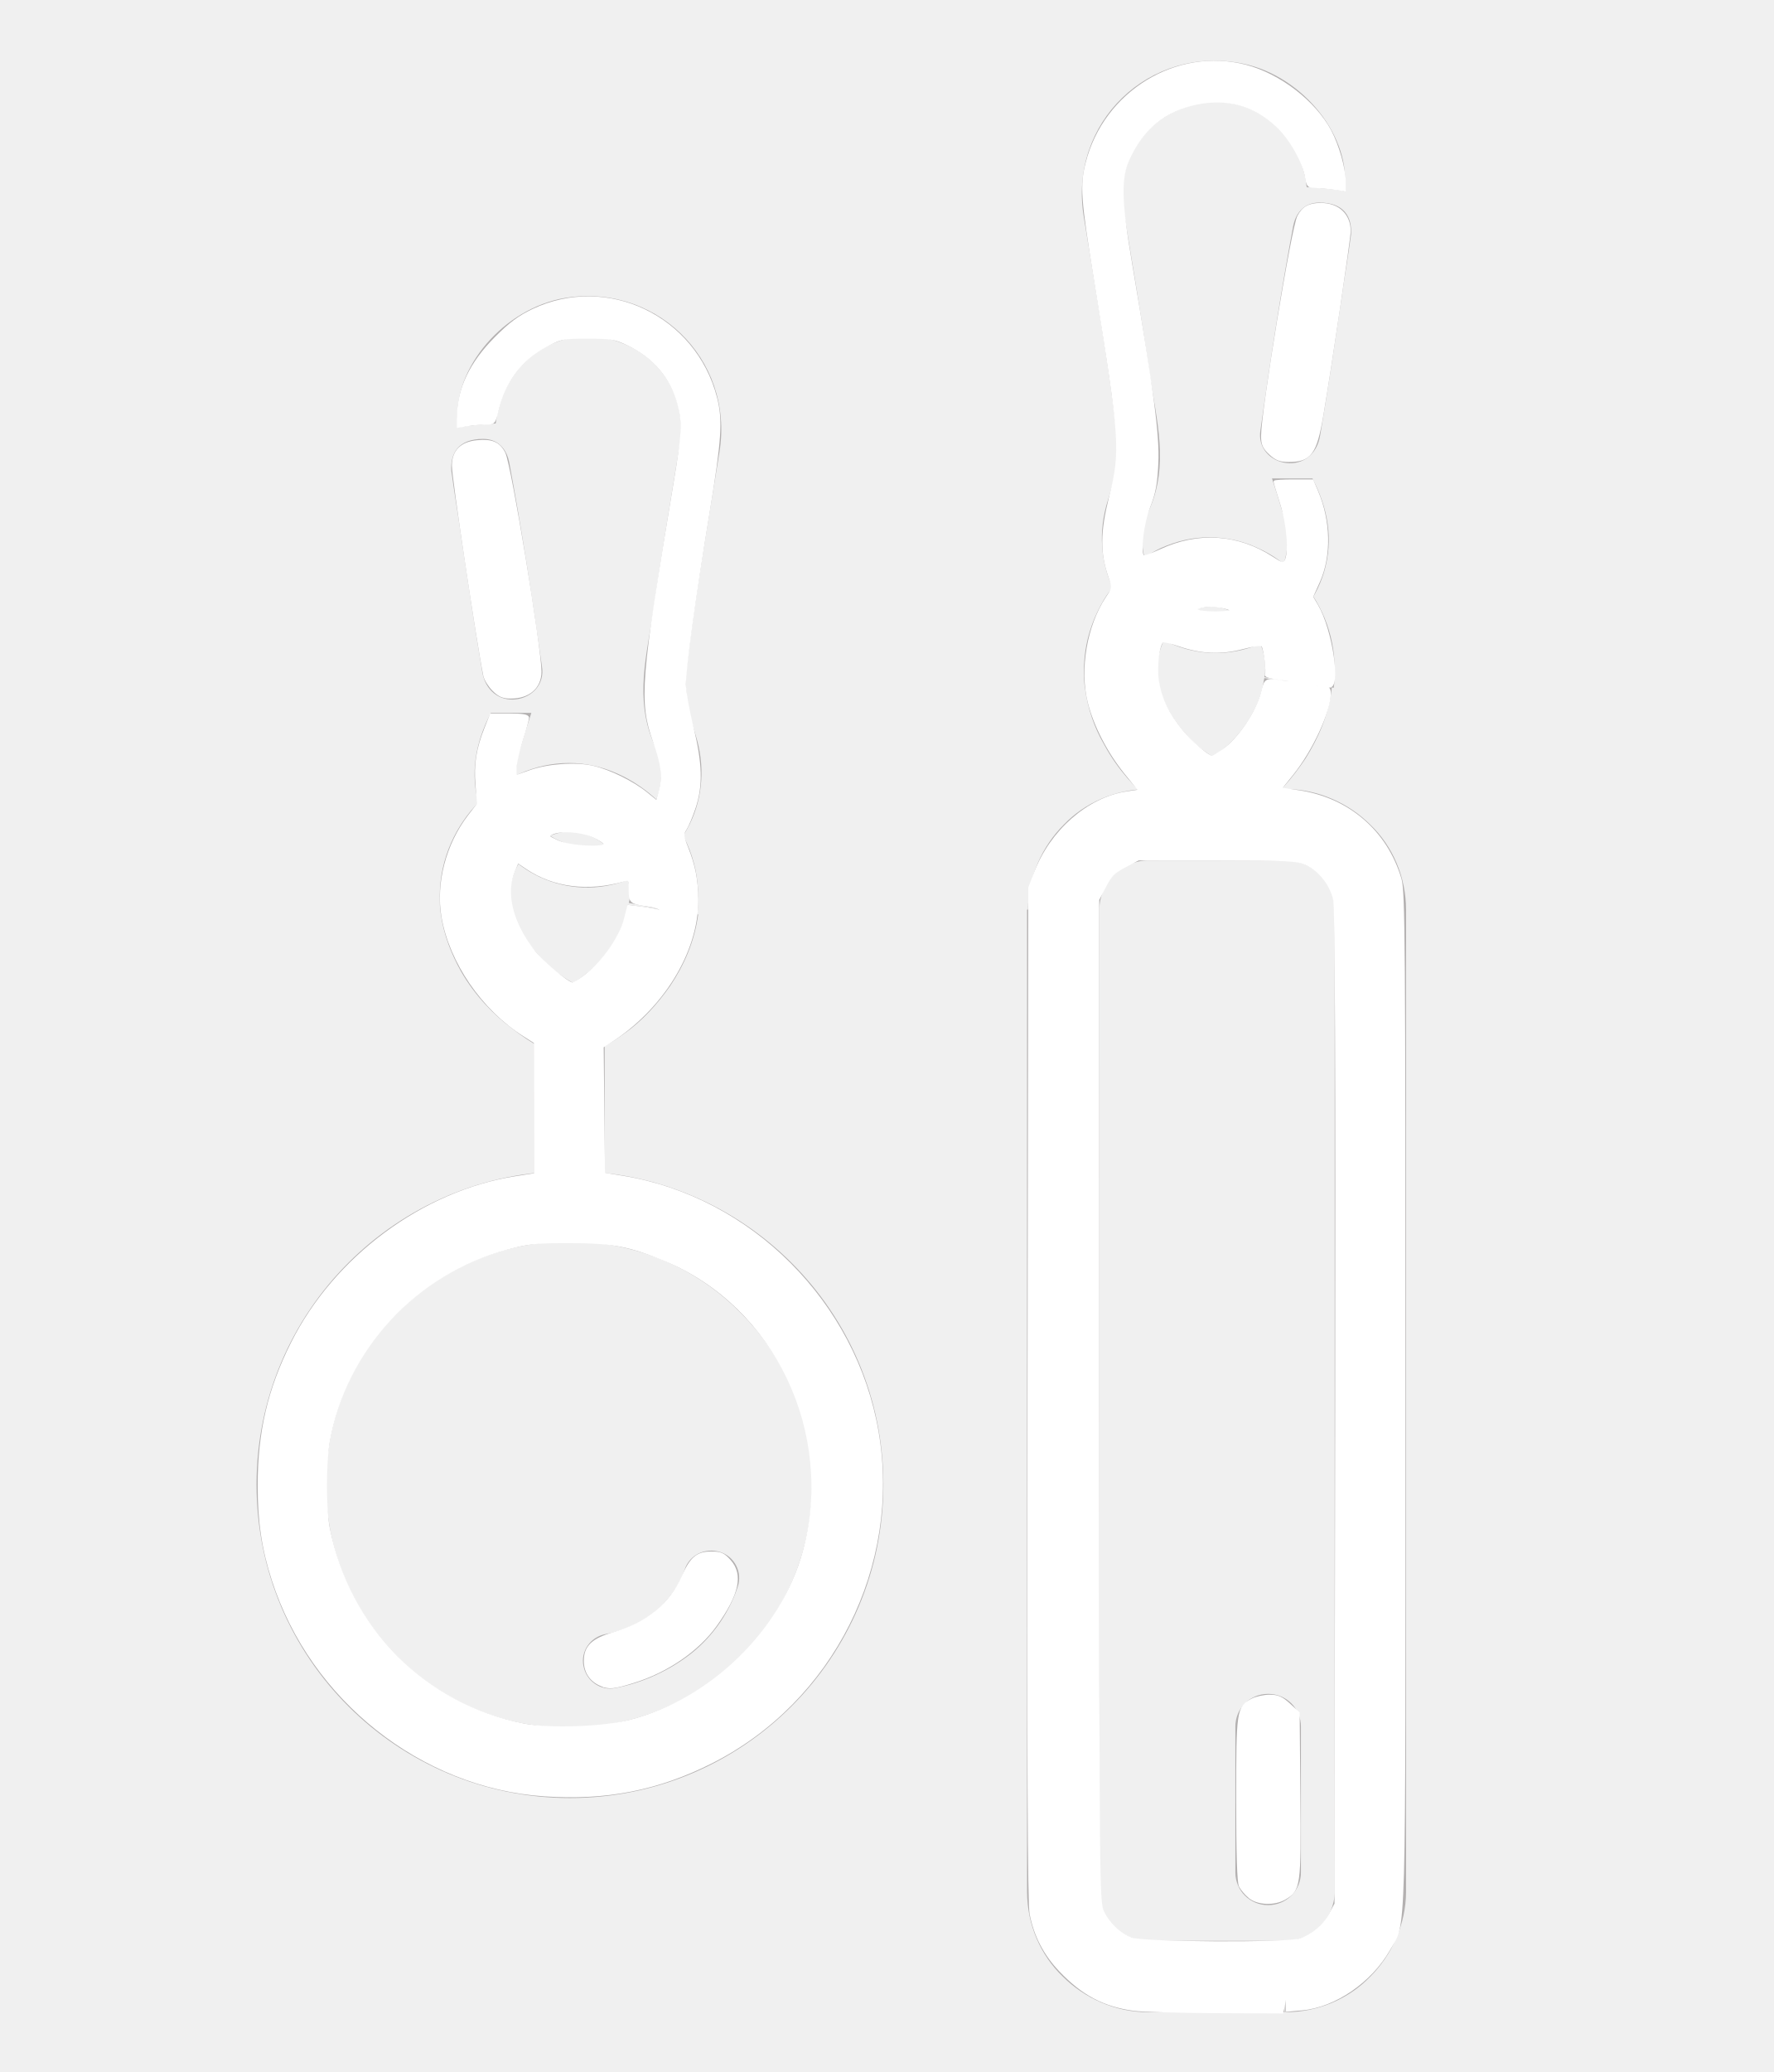
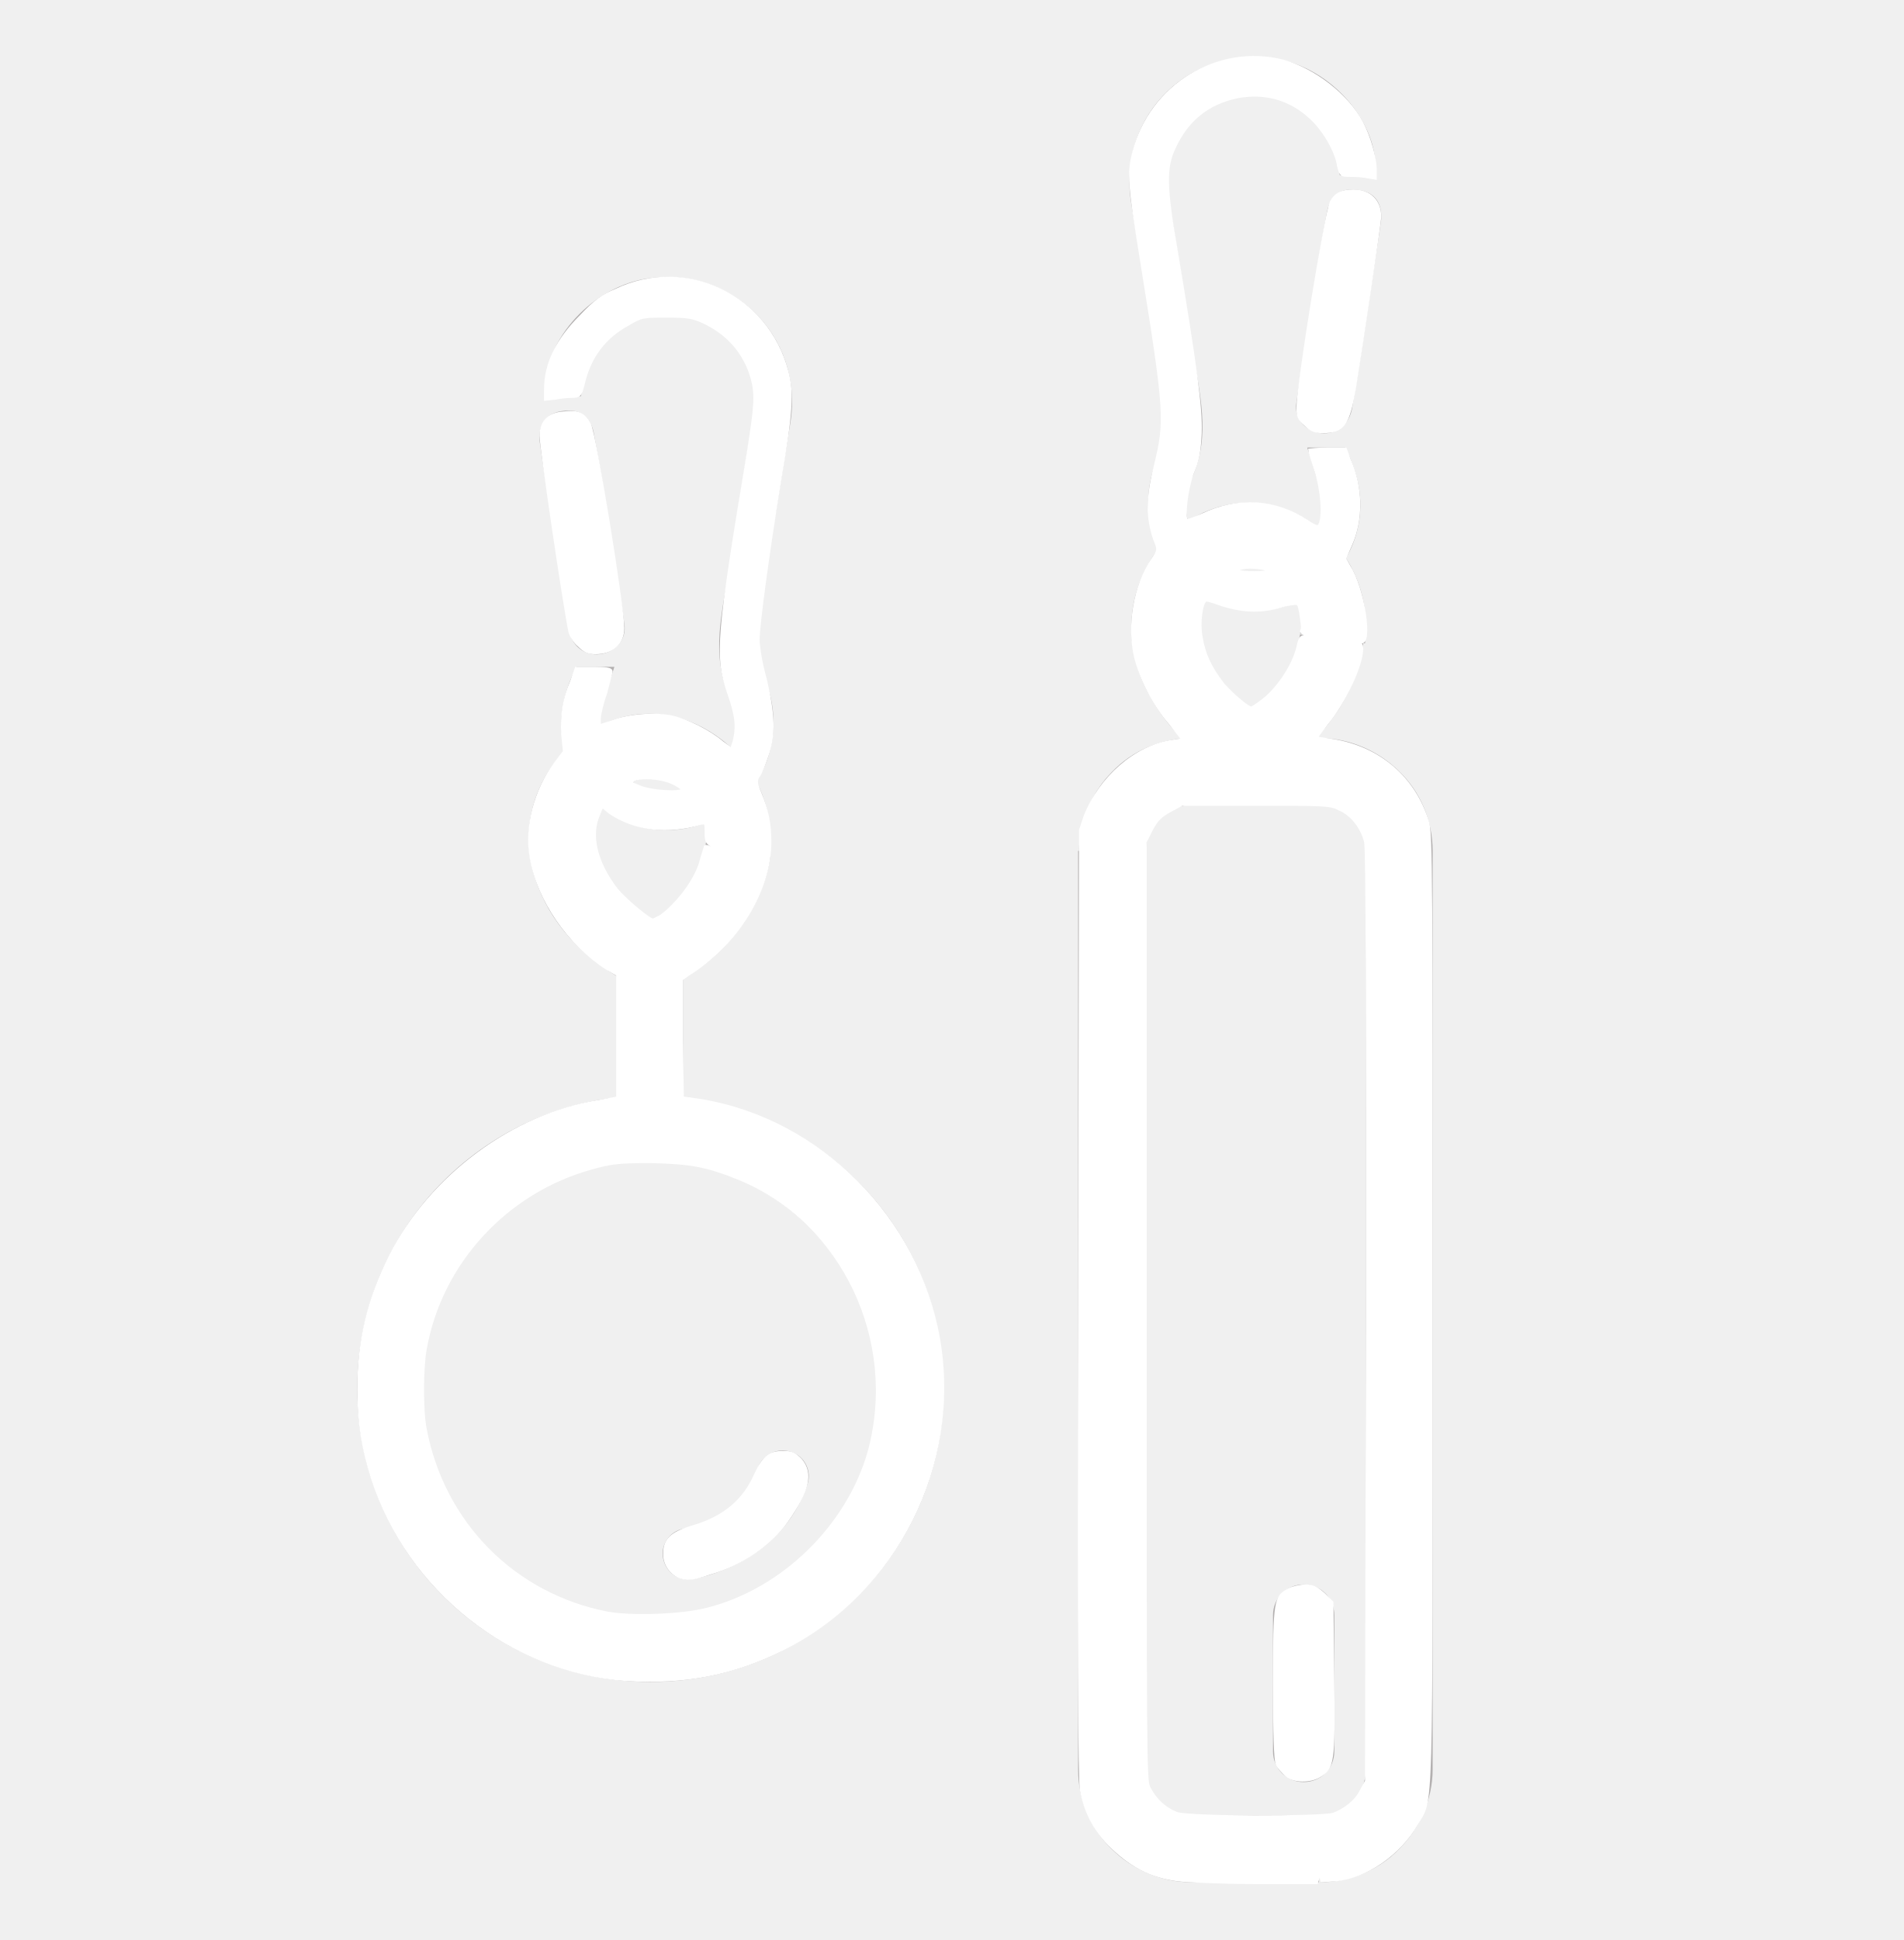
- <svg xmlns="http://www.w3.org/2000/svg" version="1.1" id="Vrstva_1" x="0px" y="0px" viewBox="0 0 183.9 214.8" style="enable-background:new 0 0 183.9 214.8;" xml:space="preserve">
-   <defs id="defs31" />
-   <style type="text/css" id="style2">
- 	.st0{fill:#B3B0B0;}
- </style>
-   <g id="g26">
-     <path class="st0" d="M87.9,153.9h-3.7c0,7-2.8,13.3-7.4,17.8c-4.6,4.6-10.9,7.4-17.8,7.4c-7,0-13.3-2.8-17.8-7.4   c-4.6-4.6-7.4-10.9-7.4-17.8c0-7,2.8-13.3,7.4-17.8c4.6-4.6,10.9-7.4,17.8-7.4c7,0,13.3,2.8,17.8,7.4c4.6,4.6,7.4,10.9,7.4,17.8   H87.9h3.7c0-18-14.6-32.5-32.5-32.5c-18,0-32.5,14.6-32.5,32.5c0,18,14.6,32.5,32.5,32.5c18,0,32.5-14.6,32.5-32.5H87.9z" id="path4" />
-     <path class="st0" d="M71,162.7c-0.6,1.8-1.8,3.3-3.2,4.5c-1.5,1.1-3.3,1.9-5,2.2c-1.6,0.3-2.6,1.8-2.3,3.3c0.3,1.6,1.8,2.6,3.3,2.3   c2.6-0.5,5.2-1.6,7.5-3.3c2.3-1.7,4.2-4.2,5.2-7.2c0.5-1.5-0.3-3.1-1.8-3.6C73.1,160.4,71.5,161.2,71,162.7z" id="path6" />
-     <path class="st0" d="M68.7,94.3l-3.6-0.5c-0.2,1.2-0.6,2.3-1.1,3.3c-0.9,1.6-2.1,3-3.3,3.9c-0.6,0.5-1.1,0.8-1.5,1   c-0.2,0.1-0.3,0.1-0.4,0.1l0,0l0.2,1v-1.1c-0.2,0-0.2,0-0.2,0l0.2,1v-1.1v2.1l0.5-2c-0.1,0-0.2-0.1-0.5-0.1v2.1l0.5-2l-0.1,0.5   l0.2-0.5l0,0l-0.1,0.5l0.2-0.5c-0.1,0-0.7-0.3-1.4-0.8c-1.1-0.7-2.3-1.9-3.4-3.3c-1-1.4-1.7-2.9-1.9-4.3c0-0.3-0.1-0.6-0.1-0.9   c0-1.8,0.8-3.4,2-4.6c1.2-1.2,2.8-1.9,4.2-1.9c1.4,0,3,0.7,4.2,1.9c1.2,1.2,2,2.8,2,4.6c0,0.3,0,0.6-0.1,0.9l0,0L68.7,94.3l3.6,0.5   c0.1-0.6,0.1-1.3,0.1-1.9c0-3.9-1.7-7.3-4.1-9.8c-2.5-2.4-5.8-4-9.3-4c-3.6,0-6.9,1.6-9.3,4c-2.4,2.4-4.1,5.9-4.1,9.8   c0,0.6,0,1.2,0.1,1.8c0.3,2.2,1.1,4.2,2.1,6c1.5,2.6,3.5,4.6,5.4,6c0.9,0.7,1.8,1.3,2.7,1.8c0.4,0.2,0.9,0.4,1.4,0.6   c0.5,0.2,1,0.3,1.8,0.3c0.9,0,1.6-0.2,2.3-0.4c1.2-0.4,2.3-1.1,3.4-1.9c1.7-1.2,3.3-2.9,4.7-4.9c1.4-2.1,2.5-4.5,2.9-7.4l0-0.1   l0,0.1L68.7,94.3z" id="path8" />
-     <polyline class="st0" points="55.4,104.2 55.4,125 62.7,125 62.7,104.2  " id="polyline10" />
-     <path class="st0" d="M133.3,204.9l0-3.7l-14.2,0c-1.4,0-2.7-0.6-3.6-1.5c-0.9-0.9-1.5-2.2-1.5-3.6l0-101.9l0-0.1l-3.5,0.2l3.5,0   l0-0.2l-3.5,0.2l3.5,0c0-1.4,0.6-2.7,1.5-3.6c0.9-0.9,2.2-1.5,3.6-1.5l14.2,0c1.4,0,2.7,0.6,3.6,1.5c0.9,0.9,1.5,2.2,1.5,3.6   l0,101.8l0,0c0,1.4-0.6,2.7-1.5,3.6c-0.9,0.9-2.2,1.5-3.6,1.5L133.3,204.9l0,3.7c3.4,0,6.6-1.4,8.8-3.7c2.2-2.2,3.7-5.4,3.7-8.8   l0,0l0-101.8c0-3.4-1.4-6.6-3.7-8.8c-2.2-2.2-5.4-3.7-8.8-3.7l-14.2,0c-3.4,0-6.6,1.4-8.8,3.7c-2.2,2.2-3.7,5.4-3.7,8.8l0,0.2   l3.6-0.2l-3.7,0l0,101.8c0,3.4,1.4,6.6,3.7,8.8c2.2,2.2,5.4,3.7,8.8,3.7l14.2,0L133.3,204.9z" id="path12" />
-     <path class="st0" d="M134.7,70.8l-3.6-0.5c-0.2,1.2-0.5,2.3-1.1,3.4c-0.8,1.6-2,3-3.1,3.9c-0.5,0.4-1,0.8-1.4,0.9   c-0.2,0.1-0.3,0.1-0.3,0.1l0,0l0.3,1.2l0-1.2c-0.2,0-0.3,0-0.3,0l0.3,1.2l0-1.2l0,2.2l0.6-2.2c-0.1,0-0.2-0.1-0.6-0.1v2.2l0.6-2.2   l-0.2,0.8l0.3-0.7l-0.1,0l-0.2,0.8l0.3-0.7l0,0c-0.2-0.1-0.7-0.4-1.4-0.9c-1-0.7-2.1-1.9-3-3.2c-0.9-1.3-1.6-2.8-1.7-4.3l0,0   c0-0.3-0.1-0.6-0.1-0.9c0-1.8,0.7-3.5,1.9-4.7c0.6-0.6,1.2-1.1,1.8-1.4c0.6-0.3,1.3-0.4,1.9-0.4c0.6,0,1.2,0.1,1.9,0.4   c1,0.4,1.9,1.3,2.6,2.3c0.7,1.1,1.1,2.3,1.1,3.7c0,0.3,0,0.6-0.1,0.9l0,0L134.7,70.8l3.6,0.5c0.1-0.6,0.1-1.2,0.1-1.9   c0-3.8-1.5-7.2-3.9-9.7c-1.2-1.2-2.5-2.2-4.1-2.9c-1.5-0.7-3.2-1.1-5-1.1c-1.8,0-3.4,0.4-5,1.1c-2.3,1.1-4.2,2.8-5.7,5   c-1.4,2.2-2.3,4.8-2.3,7.7c0,0.6,0,1.2,0.1,1.8l0,0c0.3,2.2,1,4.2,2,5.9c1.4,2.6,3.3,4.6,5.1,6.1c0.9,0.7,1.7,1.3,2.6,1.8   c0.4,0.2,0.8,0.4,1.3,0.6c0.5,0.2,1,0.3,1.8,0.3c0.9,0,1.6-0.2,2.3-0.5c1.2-0.4,2.2-1.1,3.3-1.9c1.6-1.2,3.1-2.9,4.5-5   c1.3-2.1,2.4-4.5,2.7-7.3l0,0L134.7,70.8z" id="path14" />
-     <path class="st0" d="M128.1,179l0,15.1c0,1.9,1.5,3.4,3.4,3.4c1.9,0,3.4-1.5,3.4-3.4l0-15.1c0-1.9-1.5-3.4-3.4-3.4   C129.6,175.6,128.1,177.1,128.1,179" id="path16" />
-     <path class="st0" d="M51.4,43.9c-1.4,0.1-2.7,0.2-3.9,0.4C46.7,38.7,51.7,32.4,58,31c9.7-2,18.2,6.1,16.6,15.9   c-1.2,7.4-2.5,14.8-3.4,22.3c-0.3,2.3,0.2,4.7,0.9,6.9c2.1,6.5-1.1,13.2-7.5,15.3c-6.3,2.1-13-1.4-14.9-7.8c-1-3.4-0.4-6.6,1.2-9.7   c1.3,0,2.6,0,4.2,0c-0.4,1.2-0.7,2.2-1,3.2c-1.3,3.5-0.5,6.9,2.3,9.1c2.7,2.1,6.2,2.1,9,0.1c2.8-2.1,4-5.6,2.5-9   c-2.2-4.8-0.8-9.5-0.1-14.3c0.8-5.7,1.8-11.4,2.7-17c0.8-5.4-2.6-10-8-11c-4.9-0.9-9.7,2.5-10.8,7.5C51.5,43,51.5,43.4,51.4,43.9z" id="path18" />
-     <path class="st0" d="M50.1,45.5c1.8,0,2.5,1.4,2.7,2.4c1.3,7,2.4,14.1,3.4,21.2c0.3,1.8-1,3.2-2.7,3.4c-1.7,0.2-3.2-0.9-3.5-2.9   c-0.8-4.7-1.5-9.4-2.2-14.1c-0.3-2.2-0.7-4.4-1-6.7C46.7,47,47.5,45.5,50.1,45.5z" id="path20" />
-     <path class="st0" d="M135.5,19.4c1.4,0.1,2.7,0.2,3.9,0.4c0.8-5.5-4.2-11.9-10.5-13.2c-9.7-2-18.2,6.1-16.5,16   c1.2,7.4,2.5,14.8,3.4,22.3c0.3,2.3-0.2,4.7-0.9,6.9c-2.1,6.5,1.1,13.2,7.5,15.3c6.3,2.1,13-1.5,14.9-7.8c1-3.4,0.4-6.6-1.2-9.7   c-1.3,0-2.6,0-4.2,0c0.4,1.2,0.7,2.2,1,3.2c1.3,3.5,0.5,6.9-2.3,9.1c-2.7,2.1-6.2,2.1-9,0.1c-2.8-2.1-4-5.6-2.5-9   c2.2-4.8,0.8-9.5,0.1-14.3c-0.8-5.7-1.8-11.4-2.7-17c-0.8-5.4,2.6-10,8-11c4.9-0.9,9.7,2.5,10.8,7.5   C135.4,18.5,135.4,18.9,135.5,19.4z" id="path22" />
-     <path class="st0" d="M136.8,21c-1.8,0-2.5,1.4-2.7,2.4c-1.3,7-2.4,14.1-3.4,21.2c-0.3,1.8,1,3.2,2.7,3.4c1.7,0.2,3.2-0.9,3.5-2.9   c0.8-4.7,1.5-9.4,2.2-14.1c0.3-2.2,0.7-4.4,1-6.7C140.2,22.5,139.4,21,136.8,21z" id="path24" />
-   </g>
-   <path style="fill:#ffffff;stroke:#ffffff;stroke-width:0.258" d="M 56.411,186.094 C 43.73,185.217 32.32,176.167 28.317,163.811 27.271,160.584 26.85,157.767 26.85,154.006 c 0,-5.554 1.027,-9.956 3.449,-14.778 4.458,-8.877 13.599,-15.657 23.13,-17.157 l 2.078,-0.327 -0.009,-6.849 -0.009,-6.849 -1.176,-0.746 C 50.063,104.606 46.708,99.713 45.908,95.044 45.313,91.579 46.366,87.553 48.641,84.593 L 49.601,83.344 49.434,81.366 c -0.18,-2.14 0.073,-3.724 0.946,-5.915 l 0.54,-1.355 h 1.906 c 1.355,0 1.905,0.093 1.903,0.323 -0.002,0.177 -0.292,1.228 -0.645,2.333 -0.353,1.106 -0.642,2.404 -0.642,2.885 v 0.874 l 1.484,-0.531 c 1.888,-0.675 4.766,-0.88 6.556,-0.465 1.737,0.402 4.153,1.595 5.564,2.745 l 1.083,0.884 0.271,-0.974 c 0.447,-1.609 0.316,-2.836 -0.566,-5.322 -1.462,-4.121 -1.283,-6.367 2.141,-26.802 0.859,-5.127 0.912,-6.221 0.396,-8.161 -0.743,-2.793 -2.545,-4.904 -5.312,-6.225 -1.254,-0.598 -1.737,-0.678 -4.131,-0.678 -2.598,0 -2.779,0.037 -4.343,0.885 -2.601,1.41 -4.299,3.675 -5.015,6.689 -0.307,1.291 -0.345,1.333 -1.224,1.336 -0.499,0.002 -1.343,0.075 -1.875,0.163 l -0.968,0.16 0.006,-1.002 c 0.018,-2.878 1.286,-5.545 3.881,-8.162 1.495,-1.508 2.447,-2.218 3.887,-2.9 7.699,-3.646 16.766,0.698 18.949,9.08 0.602,2.313 0.469,4.348 -0.781,11.959 -1.42,8.645 -2.449,16.104 -2.449,17.754 0,0.675 0.349,2.655 0.775,4.4 0.936,3.834 1.001,6.093 0.239,8.377 -0.295,0.883 -0.711,1.877 -0.924,2.209 -0.352,0.547 -0.339,0.728 0.142,1.936 0.755,1.897 1.046,3.396 1.054,5.426 0.019,5.373 -3.617,11.268 -9.099,14.751 l -0.714,0.454 0.069,6.598 0.069,6.598 2.065,0.342 c 13.186,2.184 24.01,13.049 26.304,26.401 2.383,13.874 -4.679,27.924 -17.217,34.254 -5.529,2.791 -10.913,3.847 -17.348,3.403 z m 8.907,-7.671 c 8.433,-2.164 15.812,-9.352 18.05,-17.581 3.345,-12.302 -2.904,-25.443 -14.369,-30.216 -3.676,-1.53 -5.474,-1.873 -9.877,-1.881 -3.518,-0.006 -4.306,0.075 -6.524,0.67 -9.535,2.559 -16.835,10.462 -18.534,20.067 -0.386,2.184 -0.386,6.96 0.001,8.916 2.068,10.455 9.98,18.417 20.28,20.409 2.684,0.519 8.204,0.325 10.972,-0.385 z m -5.156,-76.87 c 2.061,-1.376 4.119,-4.156 4.671,-6.308 l 0.334,-1.303 1.302,0.165 c 0.716,0.091 1.52,0.227 1.786,0.303 0.283,0.081 0.418,0.032 0.326,-0.118 -0.087,-0.141 -0.697,-0.337 -1.356,-0.436 -1.842,-0.276 -1.906,-0.331 -1.906,-1.616 0,-1.084 -0.04,-1.153 -0.581,-0.998 -3.758,1.075 -7.321,0.624 -10.127,-1.28 l -0.936,-0.635 -0.4,0.958 c -0.974,2.331 -0.235,5.345 2.031,8.282 0.912,1.182 3.565,3.412 4.059,3.412 0.087,0 0.446,-0.192 0.797,-0.426 z m 2.575,-14.046 c 0,-0.15 -0.552,-0.52 -1.226,-0.823 -1.327,-0.596 -3.507,-0.72 -4.347,-0.249 -0.444,0.249 -0.376,0.331 0.668,0.805 1.278,0.58 4.905,0.778 4.905,0.267 z" id="path1107" />
-   <path style="fill:#ffffff;stroke:#ffffff;stroke-width:0.258" d="m 62.317,174.664 c -1.066,-0.456 -1.647,-1.332 -1.647,-2.485 0,-1.458 0.762,-2.199 2.918,-2.836 3.584,-1.059 5.935,-2.987 7.244,-5.939 0.84,-1.895 1.486,-2.433 2.924,-2.433 0.979,0 1.271,0.129 1.909,0.843 1.29,1.444 0.858,3.435 -1.446,6.664 -1.843,2.583 -5.034,4.779 -8.515,5.858 -2.085,0.647 -2.538,0.691 -3.388,0.327 z" id="path1146" />
-   <path style="fill:#ffffff;stroke:#ffffff;stroke-width:0.258" d="M 51.159,71.515 C 50.733,71.089 50.32,70.421 50.241,70.03 49.527,66.515 46.988,49.528 46.988,48.272 c 0,-1.494 0.851,-2.351 2.495,-2.508 1.522,-0.146 2.253,0.17 2.79,1.209 0.604,1.168 3.76,20.259 3.746,22.659 -0.01,1.632 -1.188,2.658 -3.056,2.658 -0.8,0 -1.203,-0.173 -1.803,-0.774 z" id="path1185" />
-   <path style="fill:#ffffff;stroke:#ffffff;stroke-width:0.258" d="m 117.598,208.33 c -3.097,-0.416 -5.32,-1.592 -7.663,-4.055 -1.608,-1.69 -2.612,-3.63 -3.039,-5.869 -0.217,-1.139 -0.275,-15.408 -0.218,-53.958 l 0.077,-52.409 0.582,-1.528 c 1.66,-4.359 5.518,-7.737 9.526,-8.34 l 1.33,-0.2 -1.504,-1.861 c -1.744,-2.159 -3.167,-4.916 -3.766,-7.304 -0.852,-3.391 -0.084,-7.896 1.842,-10.806 0.692,-1.045 0.693,-1.056 0.273,-2.287 -0.833,-2.439 -0.814,-4.518 0.076,-8.116 1.218,-4.923 1.157,-5.826 -1.529,-22.468 -1.385,-8.584 -1.48,-9.895 -0.886,-12.228 1.872,-7.352 9.343,-11.917 16.466,-10.061 3.503,0.912 7.154,3.719 8.761,6.735 0.796,1.494 1.49,3.931 1.49,5.233 v 0.884 l -1.198,-0.164 c -0.659,-0.09 -1.515,-0.164 -1.903,-0.164 -0.617,0 -0.725,-0.123 -0.862,-0.981 -0.257,-1.607 -1.631,-4.032 -3.02,-5.332 -2.346,-2.195 -5.191,-2.991 -8.338,-2.335 -3.291,0.686 -5.615,2.559 -7.041,5.675 -0.961,2.098 -0.913,4.318 0.24,11.105 2.236,13.17 2.826,17.667 2.692,20.525 -0.1,2.145 -0.276,3.088 -0.839,4.518 -0.672,1.706 -1.034,4.728 -0.616,5.146 0.085,0.085 0.903,-0.195 1.817,-0.622 3.908,-1.829 7.991,-1.563 11.55,0.752 1.051,0.683 1.212,0.723 1.421,0.349 0.47,-0.84 0.25,-3.756 -0.45,-5.961 -0.374,-1.179 -0.68,-2.195 -0.68,-2.259 0,-0.064 0.875,-0.116 1.945,-0.116 h 1.945 l 0.468,1.097 c 1.326,3.108 1.397,6.692 0.188,9.381 l -0.707,1.571 0.523,0.887 c 1.506,2.552 2.417,8.729 1.235,8.37 -0.168,-0.051 -0.828,-0.155 -1.467,-0.232 -0.791,-0.095 -0.997,-0.066 -0.645,0.089 0.284,0.126 0.894,0.237 1.355,0.247 0.721,0.016 0.839,0.11 0.839,0.672 0,1.803 -1.889,5.87 -3.864,8.321 l -1.232,1.529 1.967,0.304 c 5.11,0.789 9.006,4.163 10.458,9.055 0.377,1.27 0.416,6.378 0.416,53.968 0,57.98 0.112,54.026 -1.611,57.049 -1.866,3.274 -5.605,5.836 -8.963,6.141 l -1.56,0.141 -0.046,-1.779 c -0.039,-1.477 -0.061,-1.56 -0.132,-0.488 -0.047,0.71 -0.144,1.552 -0.217,1.872 l -0.131,0.581 -6.901,-0.033 c -3.796,-0.018 -7.598,-0.126 -8.45,-0.241 z m 17.195,-7.249 c 1.327,-0.444 2.495,-1.421 3.139,-2.626 l 0.579,-1.082 0.069,-51.376 c 0.047,-35.046 -0.017,-51.792 -0.202,-52.683 -0.332,-1.602 -1.509,-3.102 -2.947,-3.756 -0.95,-0.432 -1.832,-0.478 -9.218,-0.483 l -8.168,-0.006 -1.376,0.719 c -1.114,0.582 -1.513,0.981 -2.095,2.095 l -0.719,1.376 0.006,51.928 c 0.005,49.994 0.024,51.966 0.484,52.961 0.609,1.314 1.759,2.395 3.031,2.849 1.302,0.464 16.069,0.536 17.417,0.084 z M 126.78,77.828 c 1.721,-1.193 3.59,-3.963 4.128,-6.12 0.332,-1.332 0.329,-1.33 2.363,-0.995 0.668,0.11 1.162,0.115 1.098,0.01 -0.065,-0.105 -0.815,-0.271 -1.667,-0.37 -0.852,-0.099 -1.487,-0.281 -1.41,-0.404 0.163,-0.263 -0.122,-2.637 -0.362,-3.02 -0.107,-0.172 -0.838,-0.087 -2.101,0.242 -2.252,0.588 -4.263,0.495 -6.586,-0.305 -0.813,-0.28 -1.571,-0.451 -1.685,-0.381 -0.454,0.28 -0.746,2.658 -0.507,4.126 0.303,1.865 1.035,3.381 2.496,5.175 0.968,1.188 2.74,2.699 3.165,2.699 0.066,0 0.547,-0.296 1.068,-0.657 z m 0.901,-14.553 c -0.216,-0.35 -2.083,-0.607 -2.98,-0.41 -1.318,0.289 -0.59,0.646 1.318,0.646 1.024,0 1.744,-0.102 1.662,-0.236 z" id="path1224" />
-   <path style="fill:#ffffff;stroke:#ffffff;stroke-width:0.258" d="m 131.696,47.013 c -0.647,-0.605 -0.802,-0.955 -0.802,-1.819 0,-2.53 3.139,-21.564 3.752,-22.749 0.479,-0.926 1.112,-1.275 2.311,-1.275 1.799,0 2.973,1.104 2.973,2.797 0,0.741 -1.982,14.103 -2.828,19.065 -0.676,3.966 -1.234,4.73 -3.453,4.73 -0.914,0 -1.317,-0.154 -1.953,-0.749 z" id="path1263" />
-   <path style="fill:#ffffff;stroke:#ffffff;stroke-width:0.258" d="m 129.563,196.662 c -0.377,-0.319 -0.813,-0.833 -0.968,-1.144 -0.187,-0.374 -0.282,-3.403 -0.282,-8.984 0,-9.245 0.046,-9.554 1.541,-10.327 0.417,-0.215 1.23,-0.392 1.807,-0.392 0.835,0 1.247,0.181 2.014,0.883 l 0.964,0.883 0.075,8.544 c 0.082,9.407 0.029,9.789 -1.474,10.677 -1.083,0.64 -2.831,0.572 -3.675,-0.142 z" id="path1302" />
+ <svg xmlns="http://www.w3.org/2000/svg" version="1.2" viewBox="0 0 211 215" width="211" height="215">
+   <style>.a{fill:#b3b0b0}.b{fill:#fff;stroke:#fff;stroke-width:.4}</style>
+   <path class="a" d="m100.9 153.9h-3.7c0 7-2.8 13.3-7.4 17.8-4.6 4.6-10.9 7.4-17.8 7.4-7 0-13.3-2.8-17.8-7.4-4.6-4.6-7.4-10.9-7.4-17.8 0-7 2.8-13.3 7.4-17.8 4.6-4.6 10.9-7.4 17.8-7.4 7 0 13.3 2.8 17.8 7.4 4.6 4.6 7.4 10.9 7.4 17.8h3.7 3.7c0-18-14.6-32.5-32.5-32.5-18 0-32.5 14.6-32.5 32.5 0 18 14.6 32.5 32.5 32.5 18 0 32.5-14.6 32.5-32.5z" />
+   <path class="a" d="m84 162.7c-0.6 1.8-1.8 3.3-3.2 4.5-1.5 1.1-3.3 1.9-5 2.2-1.6 0.3-2.6 1.8-2.3 3.3 0.3 1.6 1.8 2.6 3.3 2.3 2.6-0.5 5.2-1.6 7.5-3.3 2.3-1.7 4.2-4.2 5.2-7.2 0.5-1.5-0.3-3.1-1.8-3.6-1.6-0.5-3.2 0.3-3.7 1.8z" />
+   <path class="a" d="m81.7 94.3l-3.6-0.5c-0.2 1.2-0.6 2.3-1.1 3.3-0.9 1.6-2.1 3-3.3 3.9-0.6 0.5-1.1 0.8-1.5 1-0.2 0.1-0.3 0.1-0.4 0.1l0.2 1v-1.1c-0.2 0-0.2 0-0.2 0l0.2 1v-1.1 2.1l0.5-2c-0.1 0-0.2-0.1-0.5-0.1v2.1l0.5-2-0.1 0.5 0.2-0.5-0.1 0.5 0.2-0.5c-0.1 0-0.7-0.3-1.4-0.8-1.1-0.7-2.3-1.9-3.4-3.3-1-1.4-1.7-2.9-1.9-4.3 0-0.3-0.1-0.6-0.1-0.9 0-1.8 0.8-3.4 2-4.6 1.2-1.2 2.8-1.9 4.2-1.9 1.4 0 3 0.7 4.2 1.9 1.2 1.2 2 2.8 2 4.6 0 0.3 0 0.6-0.1 0.9l3.5 0.7 3.6 0.5c0.1-0.6 0.1-1.3 0.1-1.9 0-3.9-1.7-7.3-4.1-9.8-2.5-2.4-5.8-4-9.3-4-3.6 0-6.9 1.6-9.3 4-2.4 2.4-4.1 5.9-4.1 9.8 0 0.6 0 1.2 0.1 1.8 0.3 2.2 1.1 4.2 2.1 6 1.5 2.6 3.5 4.6 5.4 6q1.3 1 2.7 1.8c0.4 0.2 0.9 0.4 1.4 0.6 0.5 0.2 1 0.3 1.8 0.3 0.9 0 1.6-0.2 2.3-0.4 1.2-0.4 2.3-1.1 3.4-1.9 1.7-1.2 3.3-2.9 4.7-4.9 1.4-2.1 2.5-4.5 2.9-7.4v-0.1 0.1z" />
+   <path fill-rule="evenodd" class="a" d="m68.4 104.2v20.8h7.3v-20.8" />
+   <path class="a" d="m146.3 204.9v-3.7h-14.2c-1.4 0-2.7-0.6-3.6-1.5-0.9-0.9-1.5-2.2-1.5-3.6v-101.9-0.1l-3.5 0.2h3.5v-0.2l-3.5 0.2h3.5c0-1.4 0.6-2.7 1.5-3.6 0.9-0.9 2.2-1.5 3.6-1.5h14.2c1.4 0 2.7 0.6 3.6 1.5 0.9 0.9 1.5 2.2 1.5 3.6v101.8c0 1.4-0.6 2.7-1.5 3.6-0.9 0.9-2.2 1.5-3.6 1.5v3.7 3.7c3.4 0 6.6-1.4 8.8-3.7 2.2-2.2 3.7-5.4 3.7-8.8v-101.8c0-3.4-1.4-6.6-3.7-8.8-2.2-2.2-5.4-3.7-8.8-3.7h-14.2c-3.4 0-6.6 1.4-8.8 3.7-2.2 2.2-3.7 5.4-3.7 8.8v0.2l3.6-0.2h-3.7v101.8c0 3.4 1.4 6.6 3.7 8.8 2.2 2.2 5.4 3.7 8.8 3.7h14.2z" />
+   <path class="a" d="m147.7 70.8l-3.6-0.5c-0.2 1.2-0.5 2.3-1.1 3.4-0.8 1.6-2 3-3.1 3.9-0.5 0.4-1 0.8-1.4 0.9-0.2 0.1-0.3 0.1-0.3 0.1l0.3 1.2v-1.2q-0.3 0-0.3 0l0.3 1.2v-1.2 2.2l0.6-2.2c-0.1 0-0.2-0.1-0.6-0.1v2.2l0.6-2.2-0.2 0.8 0.3-0.7h-0.1l-0.2 0.8 0.3-0.7c-0.2-0.1-0.7-0.4-1.4-0.9-1-0.7-2.1-1.9-3-3.2-0.9-1.3-1.6-2.8-1.7-4.3 0-0.3-0.1-0.6-0.1-0.9 0-1.8 0.7-3.5 1.9-4.7 0.6-0.6 1.2-1.1 1.8-1.4 0.6-0.3 1.3-0.4 1.9-0.4 0.6 0 1.2 0.1 1.9 0.4 1 0.4 1.9 1.3 2.6 2.3 0.7 1.1 1.1 2.3 1.1 3.7 0 0.3 0 0.6-0.1 0.9l3.6 0.6 3.6 0.5c0.1-0.6 0.1-1.2 0.1-1.9 0-3.8-1.5-7.2-3.9-9.7-1.2-1.2-2.5-2.2-4.1-2.9-1.5-0.7-3.2-1.1-5-1.1-1.8 0-3.4 0.4-5 1.1-2.3 1.1-4.2 2.8-5.7 5-1.4 2.2-2.3 4.8-2.3 7.7 0 0.6 0 1.2 0.1 1.8 0.3 2.2 1 4.2 2 5.9 1.4 2.6 3.3 4.6 5.1 6.1 0.9 0.7 1.7 1.3 2.6 1.8 0.4 0.2 0.8 0.4 1.3 0.6 0.5 0.2 1 0.3 1.8 0.3 0.9 0 1.6-0.2 2.3-0.5 1.2-0.4 2.2-1.1 3.3-1.9 1.6-1.2 3.1-2.9 4.5-5 1.3-2.1 2.4-4.5 2.7-7.3z" />
+   <path class="a" d="m141.1 179v15.1c0 1.9 1.5 3.4 3.4 3.4 1.9 0 3.4-1.5 3.4-3.4v-15.1c0-1.9-1.5-3.4-3.4-3.4-1.9 0-3.4 1.5-3.4 3.4z" />
+   <path class="a" d="m64.4 43.9c-1.4 0.1-2.7 0.2-3.9 0.4-0.8-5.6 4.2-11.9 10.5-13.3 9.7-2 18.2 6.1 16.6 15.9-1.2 7.4-2.5 14.8-3.4 22.3-0.3 2.3 0.2 4.7 0.9 6.9 2.1 6.5-1.1 13.2-7.5 15.3-6.3 2.1-13-1.4-14.9-7.8-1-3.4-0.4-6.6 1.2-9.7 1.3 0 2.6 0 4.2 0-0.4 1.2-0.7 2.2-1 3.2-1.3 3.5-0.5 6.9 2.3 9.1 2.7 2.1 6.2 2.1 9 0.1 2.8-2.1 4-5.6 2.5-9-2.2-4.8-0.8-9.5-0.1-14.3 0.8-5.7 1.8-11.4 2.7-17 0.8-5.4-2.6-10-8-11-4.9-0.9-9.7 2.5-10.8 7.5-0.2 0.5-0.2 0.9-0.3 1.4z" />
+   <path class="a" d="m63.1 45.5c1.8 0 2.5 1.4 2.7 2.4 1.3 7 2.4 14.1 3.4 21.2 0.3 1.8-1 3.2-2.7 3.4-1.7 0.2-3.2-0.9-3.5-2.9-0.8-4.7-1.5-9.4-2.2-14.1-0.3-2.2-0.7-4.4-1-6.7-0.1-1.8 0.7-3.3 3.3-3.3z" />
+   <path class="a" d="m148.5 19.4c1.4 0.1 2.7 0.2 3.9 0.4 0.8-5.5-4.2-11.9-10.5-13.2-9.7-2-18.2 6.1-16.5 16 1.2 7.4 2.5 14.8 3.4 22.3 0.3 2.3-0.2 4.7-0.9 6.9-2.1 6.5 1.1 13.2 7.5 15.3 6.3 2.1 13-1.5 14.9-7.8 1-3.4 0.4-6.6-1.2-9.7-1.3 0-2.6 0-4.2 0 0.4 1.2 0.7 2.2 1 3.2 1.3 3.5 0.5 6.9-2.3 9.1-2.7 2.1-6.2 2.1-9 0.1-2.8-2.1-4-5.6-2.5-9 2.2-4.8 0.8-9.5 0.1-14.3-0.8-5.7-1.8-11.4-2.7-17-0.8-5.4 2.6-10 8-11 4.9-0.9 9.7 2.5 10.8 7.5 0.1 0.3 0.1 0.7 0.2 1.2z" />
+   <path class="a" d="m149.8 21c-1.8 0-2.5 1.4-2.7 2.4-1.3 7-2.4 14.1-3.4 21.2-0.3 1.8 1 3.2 2.7 3.4 1.7 0.2 3.2-0.9 3.5-2.9 0.8-4.7 1.5-9.4 2.2-14.1 0.3-2.2 0.7-4.4 1-6.7 0.1-1.8-0.7-3.3-3.3-3.3z" />
+   <path class="b" d="m69.4 186.1c-12.7-0.9-24.1-9.9-28.1-22.3-1-3.2-1.5-6-1.5-9.8 0-5.5 1.1-10 3.5-14.8 4.5-8.8 13.6-15.6 23.1-17.1l2.1-0.4v-6.8-6.9l-1.2-0.7c-4.2-2.7-7.6-7.6-8.4-12.3-0.6-3.4 0.5-7.4 2.7-10.4l1-1.3-0.2-1.9c-0.1-2.2 0.1-3.8 1-5.9l0.5-1.4h1.9c1.4 0 1.9 0.1 1.9 0.3 0 0.2-0.3 1.2-0.6 2.4-0.4 1.1-0.7 2.4-0.7 2.8v0.9l1.5-0.5c1.9-0.7 4.8-0.9 6.6-0.5 1.7 0.4 4.1 1.6 5.5 2.8l1.1 0.8 0.3-0.9c0.4-1.6 0.3-2.9-0.6-5.4-1.4-4.1-1.2-6.3 2.2-26.8 0.8-5.1 0.9-6.2 0.4-8.1-0.8-2.8-2.6-4.9-5.3-6.2-1.3-0.6-1.8-0.7-4.2-0.7-2.6 0-2.8 0-4.3 0.9-2.6 1.4-4.3 3.6-5 6.7-0.3 1.2-0.4 1.3-1.3 1.3-0.5 0-1.3 0.1-1.8 0.2l-1 0.1v-1c0-2.9 1.3-5.5 3.9-8.1 1.5-1.6 2.4-2.3 3.9-2.9 7.7-3.7 16.7 0.6 18.9 9 0.6 2.3 0.5 4.4-0.8 12-1.4 8.6-2.4 16.1-2.4 17.7 0 0.7 0.3 2.7 0.8 4.4 0.9 3.9 1 6.1 0.2 8.4-0.3 0.9-0.7 1.9-0.9 2.2-0.4 0.6-0.4 0.8 0.1 2 0.8 1.9 1.1 3.4 1.1 5.4 0 5.4-3.6 11.3-9.1 14.7l-0.7 0.5v6.6l0.1 6.6 2.1 0.3c13.2 2.2 24 13.1 26.3 26.4 2.4 13.9-4.7 28-17.2 34.3-5.6 2.8-11 3.8-17.4 3.4zm8.9-7.7c8.5-2.1 15.8-9.3 18.1-17.6 3.3-12.3-2.9-25.4-14.4-30.2-3.7-1.5-5.5-1.8-9.9-1.9-3.5 0-4.3 0.1-6.5 0.7-9.5 2.6-16.8 10.5-18.5 20.1-0.4 2.2-0.4 6.9 0 8.9 2 10.5 9.9 18.4 20.2 20.4 2.7 0.5 8.2 0.3 11-0.4zm-5.1-76.8c2-1.4 4.1-4.2 4.6-6.4l0.4-1.3 1.3 0.2c0.7 0.1 1.5 0.2 1.8 0.3 0.2 0.1 0.4 0 0.3-0.1-0.1-0.2-0.7-0.3-1.4-0.4-1.8-0.3-1.9-0.4-1.9-1.7 0-1 0-1.1-0.6-1-3.7 1.1-7.3 0.7-10.1-1.2l-0.9-0.7-0.4 1c-1 2.3-0.3 5.3 2 8.3 0.9 1.1 3.6 3.4 4.1 3.4 0.1 0 0.4-0.2 0.8-0.4zm2.5-14.1c0-0.1-0.5-0.5-1.2-0.8-1.3-0.6-3.5-0.7-4.3-0.3-0.5 0.3-0.4 0.4 0.6 0.8 1.3 0.6 4.9 0.8 4.9 0.3z" />
+   <path class="b" d="m75.3 174.7c-1-0.5-1.6-1.4-1.6-2.5 0-1.5 0.7-2.2 2.9-2.9 3.6-1 5.9-2.9 7.2-5.9 0.9-1.9 1.5-2.4 3-2.4 0.9 0 1.2 0.1 1.9 0.8 1.3 1.5 0.8 3.4-1.5 6.7-1.8 2.6-5 4.8-8.5 5.8-2.1 0.7-2.5 0.7-3.4 0.4z" />
+   <path class="b" d="m64.2 71.5c-0.5-0.4-0.9-1.1-1-1.5-0.7-3.5-3.2-20.5-3.2-21.7 0-1.5 0.8-2.4 2.5-2.5 1.5-0.2 2.2 0.1 2.8 1.2 0.6 1.1 3.7 20.2 3.7 22.6 0 1.7-1.2 2.7-3 2.7-0.8 0-1.2-0.2-1.8-0.8z" />
+   <path class="b" d="m130.6 208.3c-3.1-0.4-5.3-1.6-7.7-4q-2.4-2.5-3-5.9c-0.2-1.1-0.3-15.4-0.2-54l0.1-52.4 0.5-1.5c1.7-4.3 5.6-7.7 9.6-8.3l1.3-0.2-1.5-1.9c-1.8-2.1-3.2-4.9-3.8-7.3-0.8-3.4-0.1-7.9 1.9-10.8 0.7-1 0.7-1.1 0.2-2.3-0.8-2.4-0.8-4.5 0.1-8.1 1.2-4.9 1.2-5.8-1.5-22.5-1.4-8.6-1.5-9.9-0.9-12.2 1.9-7.4 9.3-11.9 16.5-10.1 3.5 1 7.1 3.8 8.7 6.8 0.8 1.5 1.5 3.9 1.5 5.2v0.9l-1.2-0.2c-0.6-0.1-1.5-0.1-1.9-0.1-0.6 0-0.7-0.2-0.9-1-0.2-1.6-1.6-4-3-5.3-2.3-2.2-5.2-3-8.3-2.4-3.3 0.7-5.6 2.6-7 5.7-1 2.1-1 4.3 0.2 11.1 2.2 13.2 2.8 17.7 2.7 20.5-0.1 2.2-0.3 3.1-0.9 4.5-0.6 1.7-1 4.8-0.6 5.2 0.1 0.1 0.9-0.2 1.8-0.6 4-1.9 8-1.6 11.6 0.7 1 0.7 1.2 0.7 1.4 0.4 0.5-0.9 0.3-3.8-0.4-6-0.4-1.2-0.7-2.2-0.7-2.3 0 0 0.9-0.1 1.9-0.1h2l0.4 1.1c1.4 3.1 1.4 6.7 0.2 9.4l-0.7 1.6 0.5 0.9c1.6 2.5 2.5 8.7 1.3 8.3-0.2 0-0.8-0.1-1.5-0.2q-1.2-0.1-0.6 0.1c0.3 0.1 0.9 0.2 1.3 0.2 0.7 0.1 0.9 0.1 0.9 0.7 0 1.8-1.9 5.9-3.9 8.3l-1.2 1.6 1.9 0.3c5.1 0.8 9 4.1 10.5 9 0.4 1.3 0.4 6.4 0.4 54 0 58 0.1 54-1.6 57-1.9 3.3-5.6 5.9-9 6.2l-1.5 0.1-0.1-1.8c0-1.4 0-1.5-0.1-0.4-0.1 0.7-0.1 1.5-0.2 1.8l-0.2 0.6h-6.9c-3.7 0-7.6-0.2-8.4-0.3zm17.2-7.2c1.3-0.5 2.5-1.4 3.1-2.6l0.6-1.1 0.1-51.4c0-35 0-51.8-0.2-52.7-0.4-1.6-1.5-3.1-3-3.7-0.9-0.5-1.8-0.5-9.2-0.5h-8.2l-1.3 0.7c-1.1 0.6-1.5 1-2.1 2.1l-0.7 1.4v51.9c0 50 0 52 0.4 52.9 0.7 1.4 1.8 2.4 3.1 2.9 1.3 0.5 16 0.5 17.4 0.1zm-8-123.3c1.7-1.2 3.6-3.9 4.1-6.1 0.3-1.3 0.3-1.3 2.4-1 0.6 0.1 1.1 0.1 1.1 0-0.1-0.1-0.8-0.2-1.7-0.3-0.9-0.1-1.5-0.3-1.4-0.5 0.2-0.2-0.1-2.6-0.4-3-0.1-0.1-0.8-0.1-2.1 0.3-2.2 0.6-4.2 0.5-6.6-0.3-0.8-0.3-1.5-0.5-1.6-0.4-0.5 0.3-0.8 2.6-0.5 4.1 0.3 1.9 1 3.4 2.4 5.2 1 1.2 2.8 2.7 3.2 2.7 0.1 0 0.6-0.3 1.1-0.7zm0.9-14.5c-0.2-0.4-2.1-0.6-3-0.4-1.3 0.3-0.6 0.6 1.3 0.6 1 0 1.8-0.1 1.7-0.2z" />
+   <path class="b" d="m144.7 47c-0.7-0.6-0.8-0.9-0.8-1.8 0-2.5 3.1-21.6 3.7-22.8 0.5-0.9 1.2-1.2 2.4-1.2 1.8 0 2.9 1.1 2.9 2.8 0 0.7-2 14.1-2.8 19-0.7 4-1.2 4.8-3.5 4.8-0.9 0-1.3-0.2-1.9-0.8z" />
+   <path class="b" d="m142.6 196.7c-0.4-0.4-0.9-0.9-1-1.2-0.2-0.4-0.3-3.4-0.3-9 0-9.2 0.1-9.5 1.6-10.3 0.4-0.2 1.2-0.4 1.8-0.4 0.8 0 1.2 0.2 2 0.9l0.9 0.9 0.1 8.5c0.1 9.4 0 9.8-1.5 10.7-1 0.6-2.8 0.6-3.6-0.1z" />
</svg>
